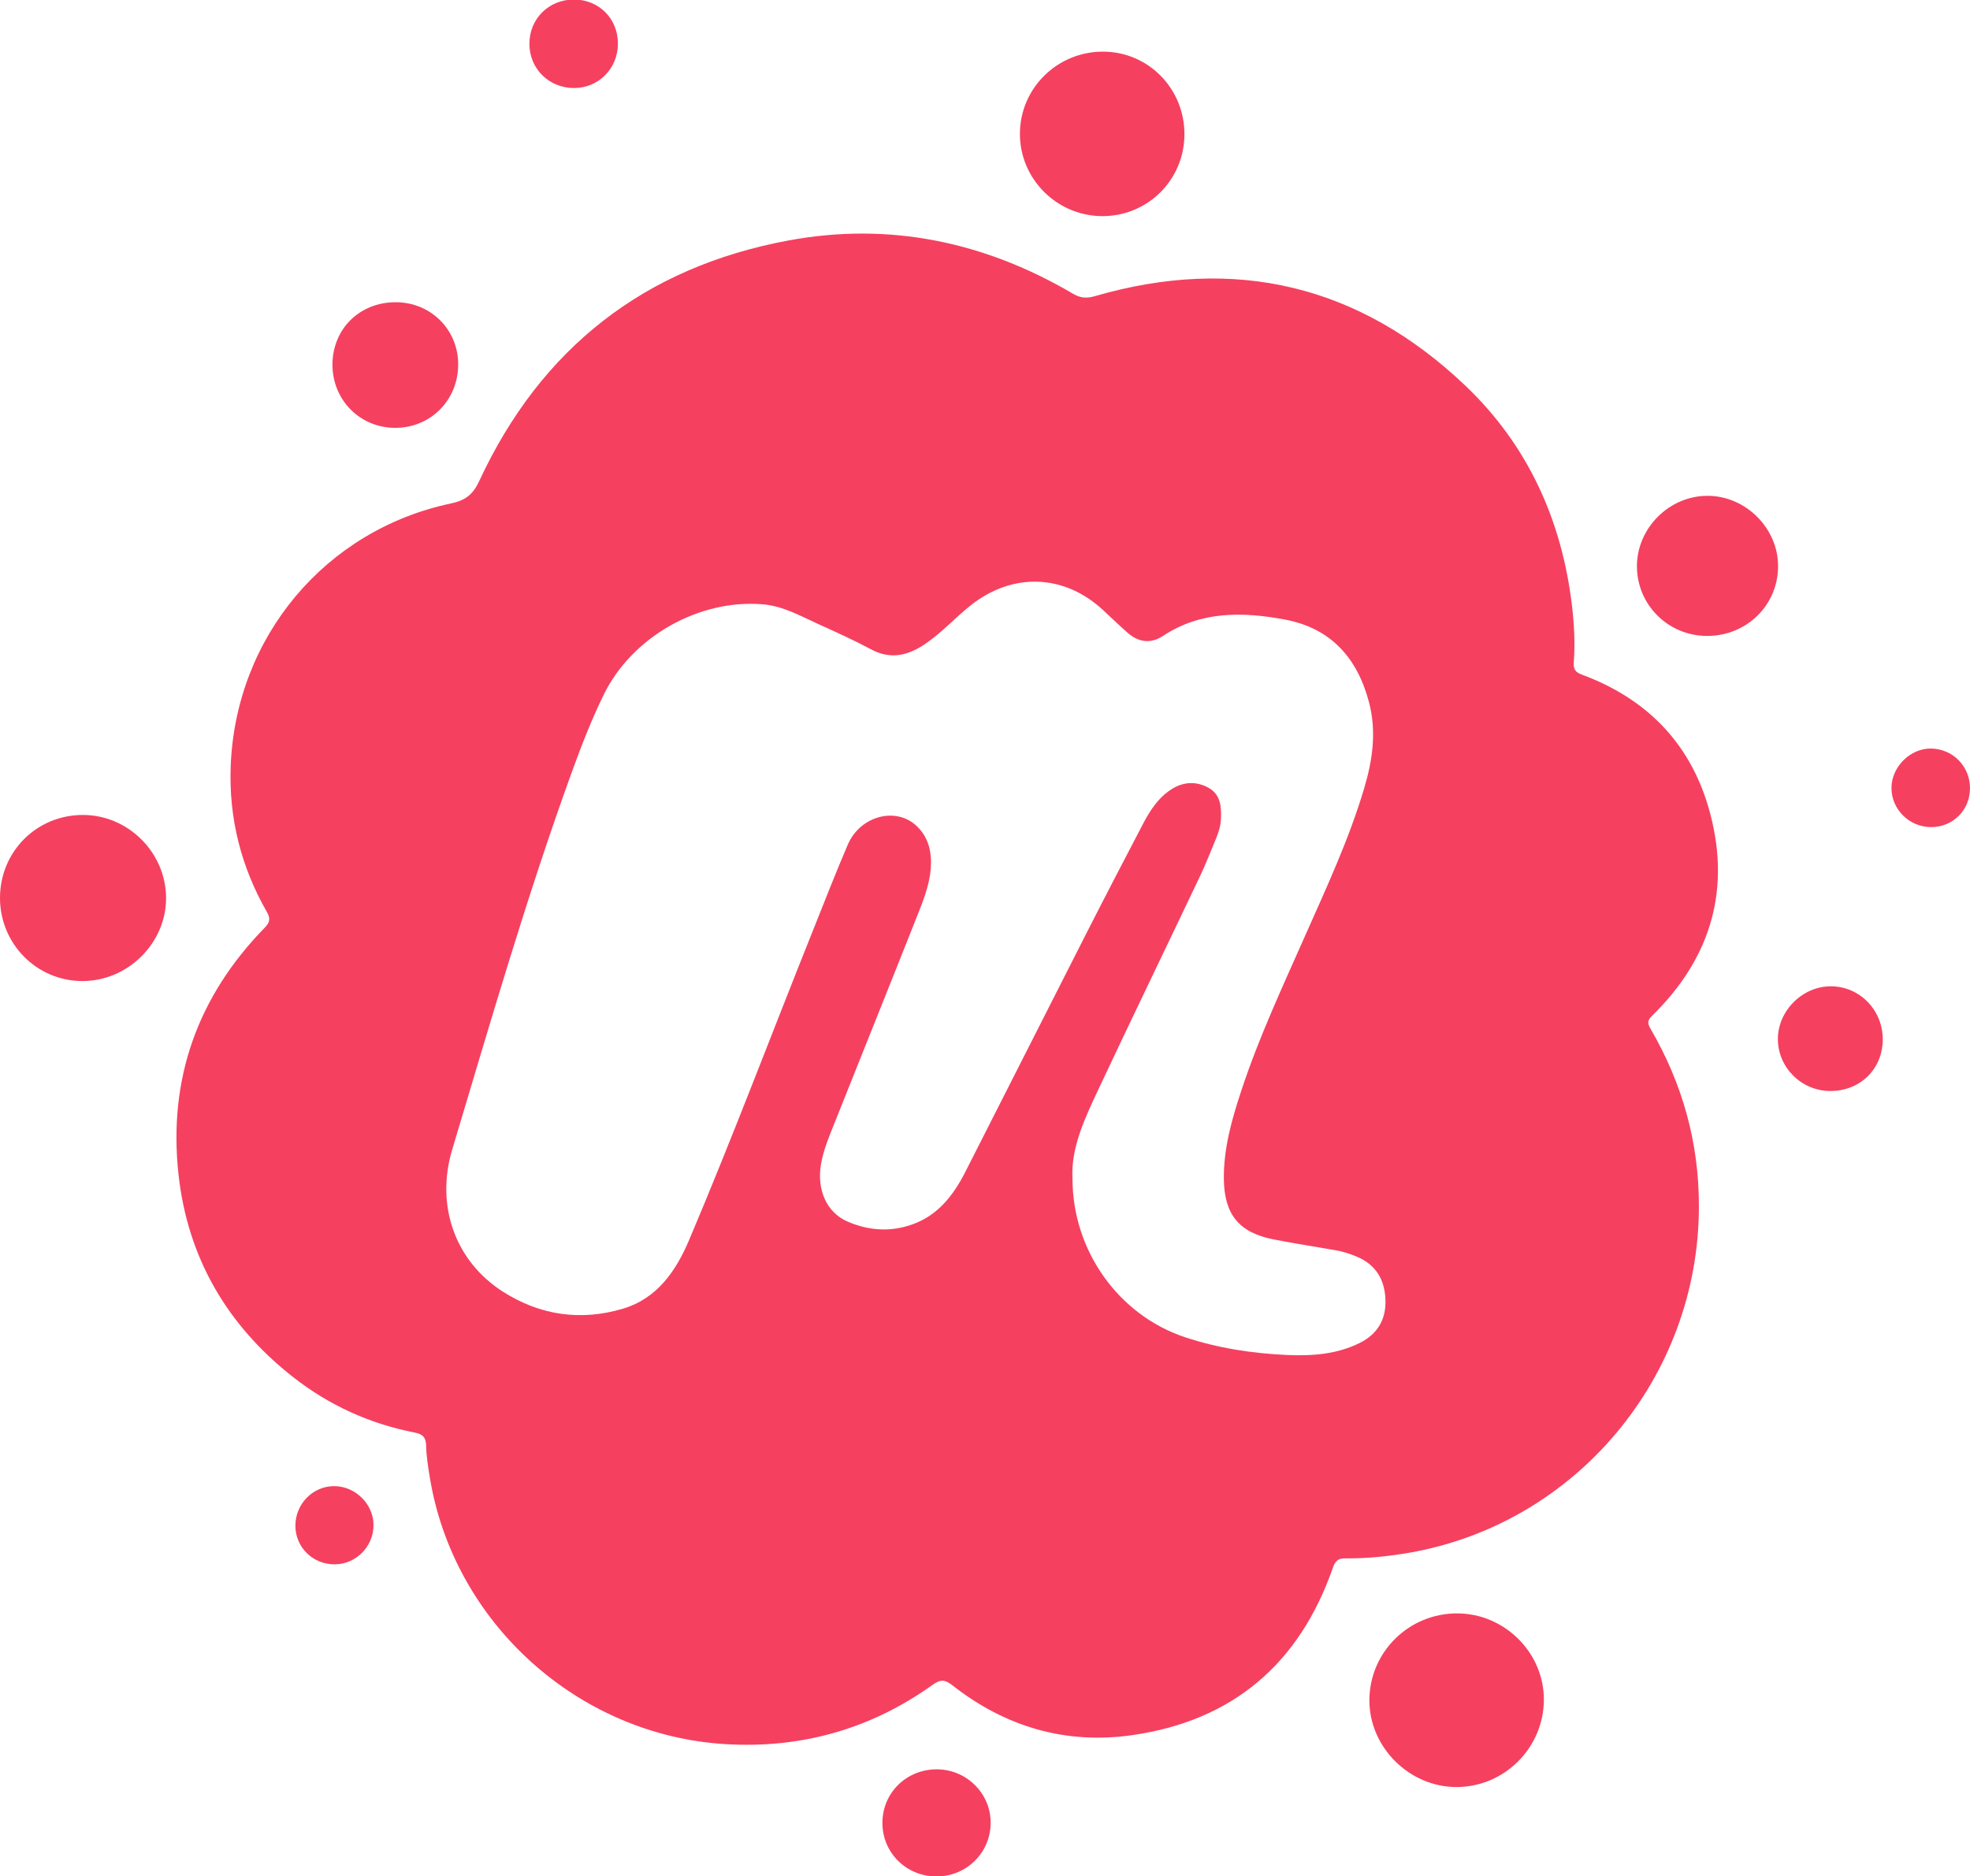
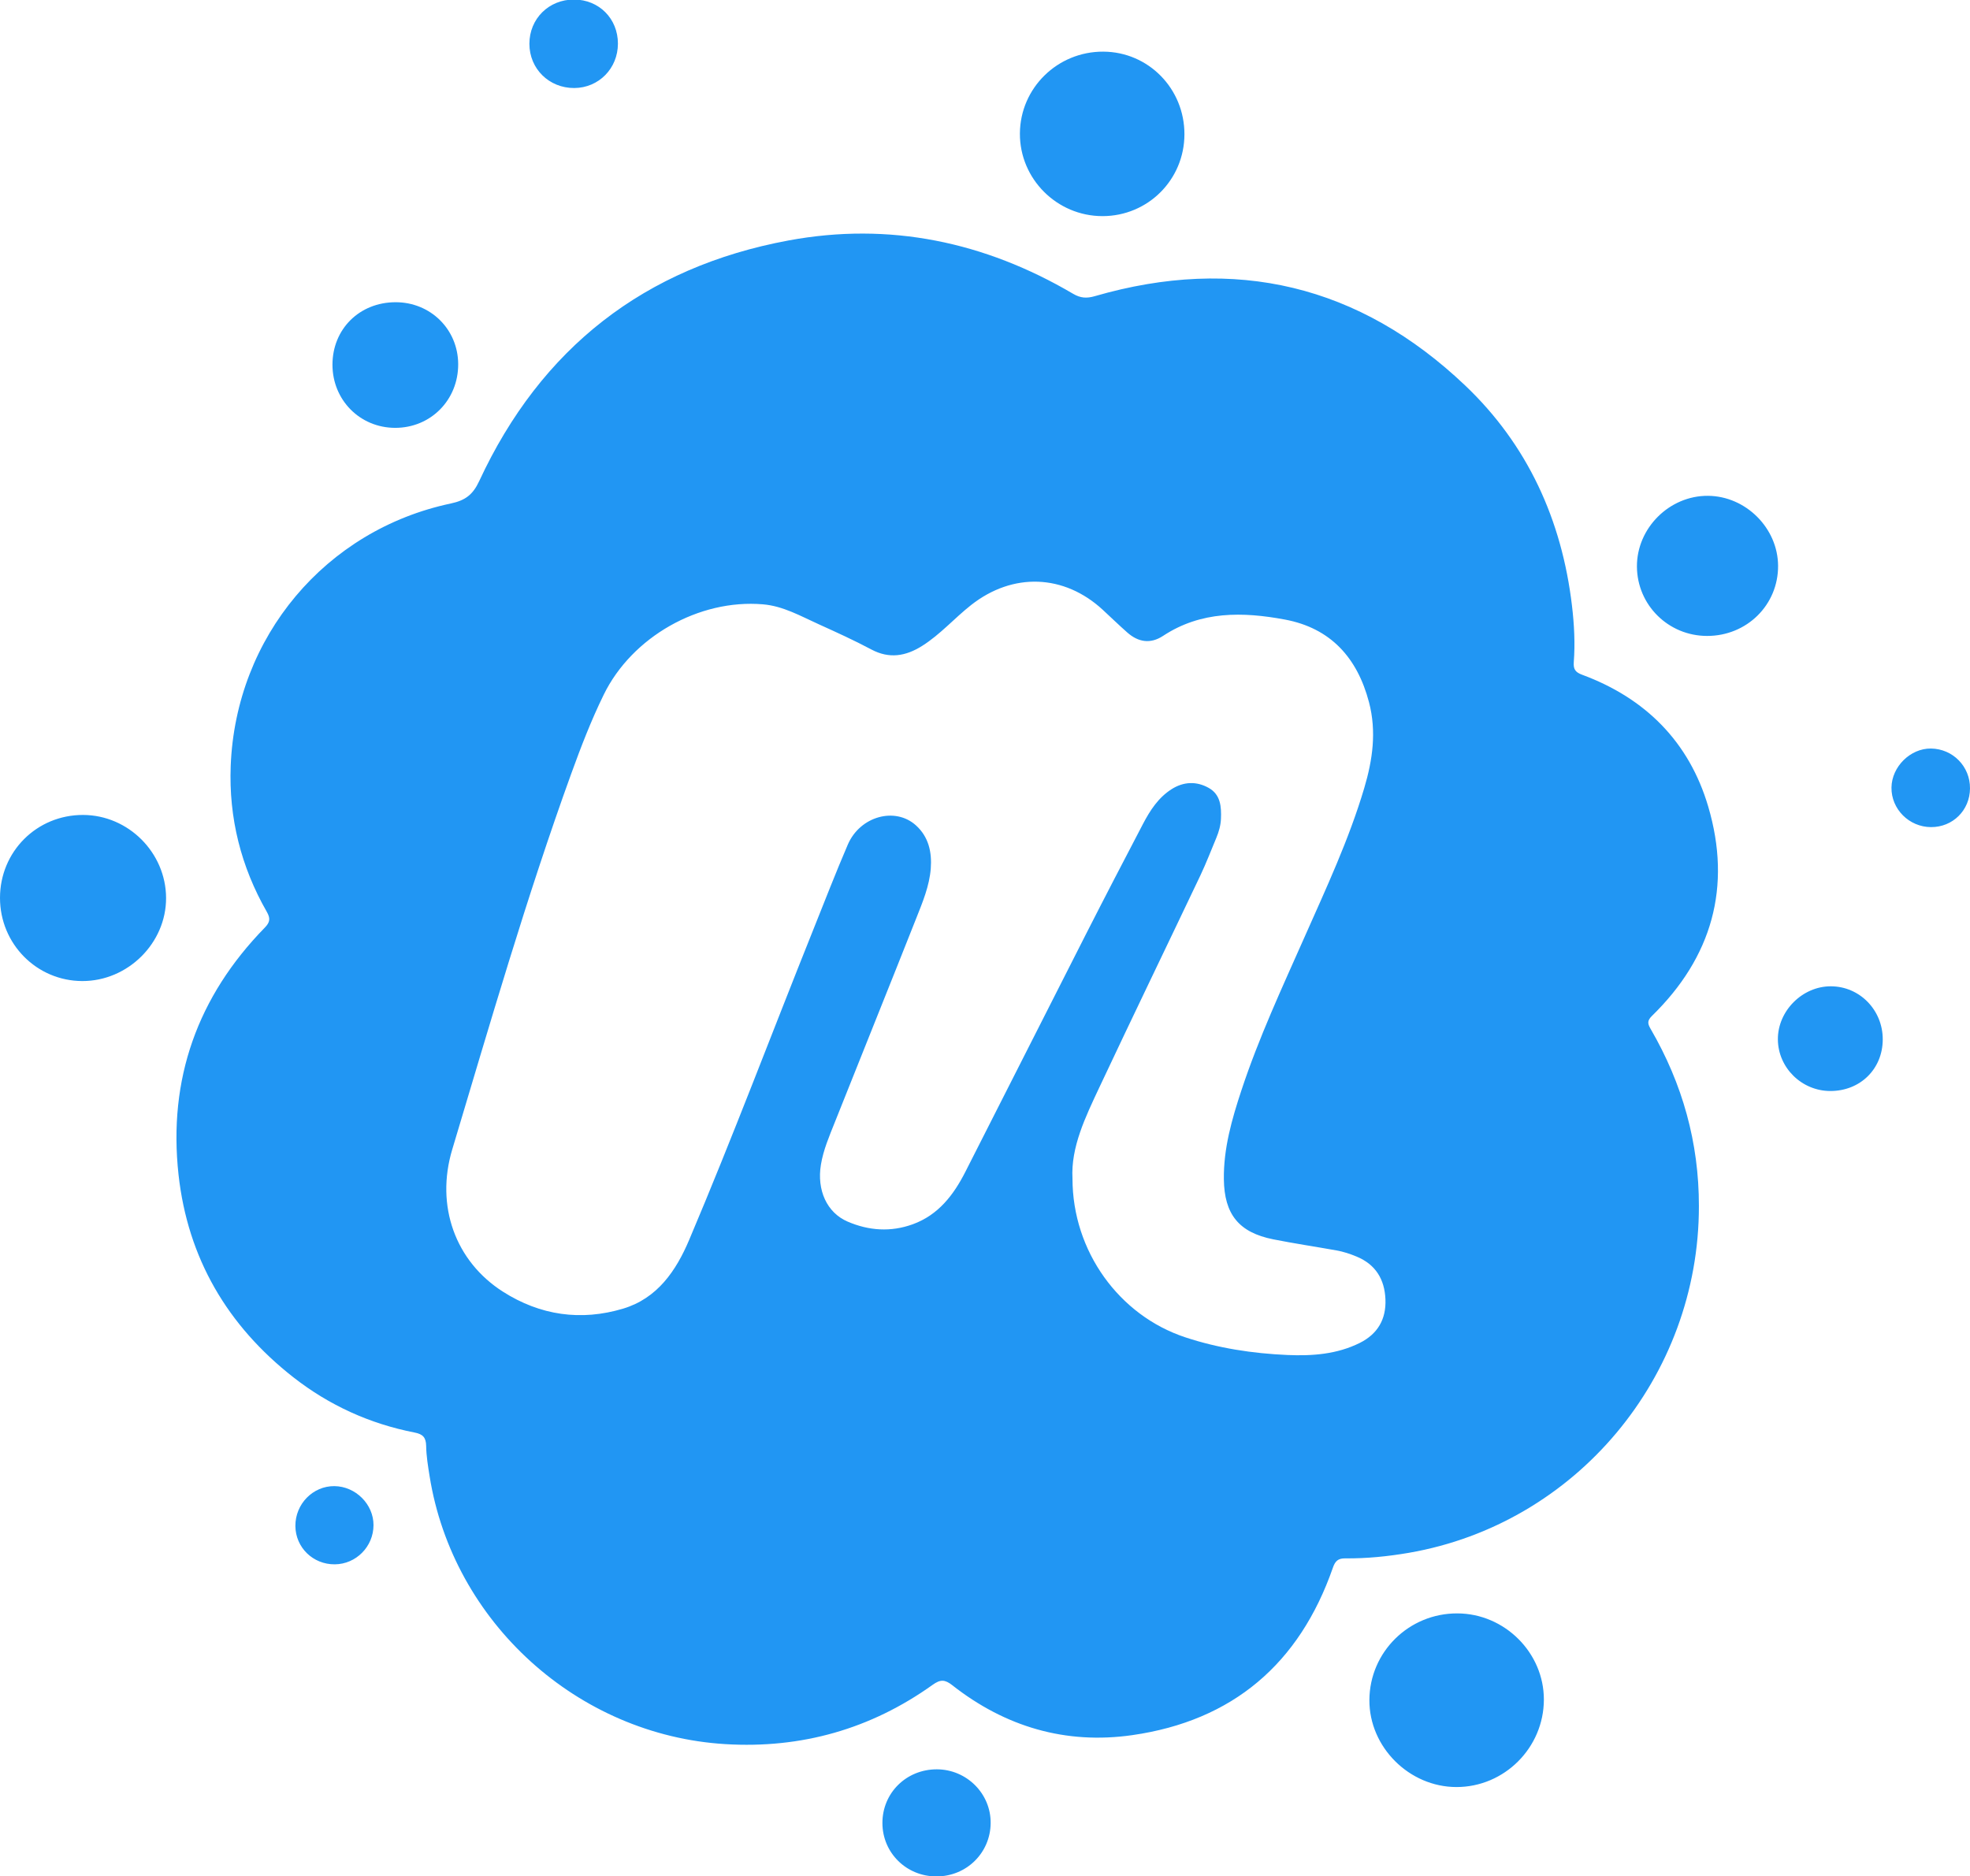
<svg xmlns="http://www.w3.org/2000/svg" version="1.1" id="Layer_1" x="0px" y="0px" width="525px" height="500px" viewBox="0 0 525 500" enable-background="new 0 0 525 500" xml:space="preserve">
-   <path fill="#F64060" d="M452.753,321.453c0.041,45.508-32.731,84.711-77.295,92.419c-5.611,0.963-11.277,1.533-16.971,1.479  c-1.92-0.021-2.674,0.747-3.283,2.506c-8.897,25.544-26.652,40.771-53.473,44.611c-17.743,2.538-33.844-2.22-47.958-13.313  c-1.966-1.546-3.168-1.572-5.218-0.107c-16.508,11.807-35.017,17.036-55.229,15.815c-39.441-2.381-72.627-32.526-78.835-71.398  c-0.427-2.687-0.881-5.394-0.922-8.102c-0.041-2.252-0.896-3.121-3.047-3.542c-11.941-2.328-22.777-7.246-32.337-14.729  c-17.594-13.775-28.15-31.761-30.607-54.009c-2.802-25.464,5.063-47.481,22.975-65.828c1.444-1.472,1.534-2.497,0.549-4.228  c-6.886-12.022-10.15-25.043-9.62-38.851c1.322-34.461,25.302-62.932,58.657-69.981c3.859-0.82,5.882-2.333,7.578-5.99  c16.452-35.445,44.076-57.002,82.409-64.112c26.909-4.994,52.294,0.353,75.85,14.208c1.98,1.168,3.638,1.262,5.781,0.638  c37.413-10.855,70.564-2.958,98.708,23.803c16.644,15.822,25.763,35.846,28.463,58.69c0.591,4.994,0.86,10.035,0.48,15.056  c-0.143,1.899,0.441,2.693,2.239,3.358c16.866,6.243,28.496,17.885,33.584,35.105c6.337,21.42,1.014,40.203-14.992,55.821  c-1.387,1.356-1.094,2.186-0.308,3.541C448.39,288.886,452.772,304.572,452.753,321.453z M285.814,314.146  c0.014,19.363,12.444,36.477,30.071,42.292c8.834,2.917,17.946,4.301,27.195,4.708c6.603,0.285,13.195-0.176,19.296-3.217  c4.797-2.395,7.057-6.351,6.84-11.622c-0.217-5.306-2.593-9.274-7.668-11.386c-1.764-0.733-3.555-1.33-5.428-1.655  c-5.598-0.999-11.223-1.84-16.793-2.944c-9.193-1.831-13.048-6.697-13.17-15.993c-0.107-8.223,2.124-15.979,4.654-23.652  c4.628-14.045,10.868-27.431,16.848-40.927c5.773-13.033,11.825-25.959,15.903-39.686c2.246-7.538,3.318-15.096,1.276-22.892  c-3.108-11.833-10.199-19.764-22.426-22.045c-11.194-2.083-22.336-2.32-32.459,4.356c-3.366,2.212-6.603,1.683-9.525-0.896  c-2.232-1.961-4.356-4.037-6.541-6.052c-10.326-9.533-23.978-10.001-35.064-1.295c-4.473,3.514-8.237,7.871-13.096,10.924  c-4.342,2.727-8.72,3.5-13.528,0.936c-4.58-2.443-9.322-4.593-14.052-6.737c-4.791-2.164-9.432-4.837-14.825-5.292  c-17.058-1.452-34.909,8.685-42.434,24.094c-3.339,6.819-6.065,13.903-8.65,21.033c-11.936,32.962-21.658,66.629-31.72,100.18  c-4.506,15.016,0.812,29.792,13.527,37.902c9.92,6.322,20.782,7.885,32.027,4.506c9.11-2.742,14.099-10.075,17.586-18.313  c11.588-27.329,22.024-55.122,33.07-82.668c3.04-7.58,5.983-15.192,9.208-22.69c3.256-7.571,12.612-10.15,18.162-5.129  c3.388,3.065,4.281,7.145,3.949,11.507c-0.365,4.662-2.171,8.962-3.867,13.244c-7.187,18.17-14.507,36.287-21.726,54.443  c-1.459,3.672-3.04,7.314-3.685,11.255c-1.105,6.767,1.574,12.765,7.109,15.152c5.647,2.437,11.509,2.844,17.363,0.719  c6.812-2.469,10.883-7.802,14.019-13.964c10.775-21.16,21.467-42.372,32.235-63.533c4.974-9.776,10.035-19.506,15.116-29.224  c1.888-3.602,4.1-7.015,7.627-9.254c3.184-2.015,6.615-2.165,9.879-0.332c3.185,1.784,3.398,5.042,3.264,8.258  c-0.073,1.729-0.557,3.419-1.222,5.027c-1.396,3.344-2.7,6.738-4.248,10.016c-8.956,18.841-18.048,37.609-26.924,56.491  C289.246,297.76,285.352,305.767,285.814,314.146z M411.438,453.001c0.021-12.498-10.455-22.948-23.056-22.982  c-12.912-0.047-23.387,10.286-23.443,23.104c-0.054,12.53,10.6,23.162,23.199,23.178  C400.915,476.314,411.418,465.812,411.438,453.001z M21.931,261.48c12.152,0.027,22.377-10.13,22.329-22.173  c-0.055-12.063-10.062-22.065-22.112-22.099C9.798,217.175-0.007,226.973,0,239.342C0.01,251.581,9.786,261.453,21.931,261.48z   M294.038,13.766c-12.213-0.068-22.167,9.696-22.236,21.8c-0.074,12.091,9.845,22.025,21.997,22.038  c12.104,0.007,21.826-9.689,21.848-21.801C315.676,23.632,306.061,13.827,294.038,13.766z M473.854,150.79  c-0.054-10.036-8.61-18.571-18.686-18.639c-10.286-0.074-18.999,8.618-18.93,18.883c0.073,10.239,8.379,18.448,18.679,18.462  C465.528,169.517,473.914,161.226,473.854,150.79z M88.601,97.201c0,9.425,7.335,16.82,16.698,16.834  c9.484,0.013,16.841-7.422,16.807-16.983c-0.034-9.274-7.382-16.528-16.712-16.5C95.799,80.571,88.606,87.702,88.601,97.201z   M264.007,485.922c0.081-7.85-6.378-14.315-14.317-14.343c-8.149-0.025-14.549,6.29-14.528,14.33  c0.021,7.931,6.388,14.214,14.394,14.214C257.555,500.13,263.938,493.86,264.007,485.922z M487.981,262.879  c-7.627-0.055-14.243,6.561-14.182,14.181c0.066,7.53,6.352,13.712,13.964,13.727c7.98,0.015,13.965-5.861,13.984-13.747  C501.769,269.236,495.641,262.933,487.981,262.879z M152.997-0.123c-6.724-0.027-11.914,5.109-11.914,11.8  c0,6.649,5.244,11.819,11.962,11.785c6.52-0.034,11.629-5.232,11.629-11.834C164.675,4.965,159.646-0.089,152.997-0.123z   M514.591,199.506c-5.481-0.062-10.448,4.844-10.517,10.401c-0.074,5.747,4.709,10.53,10.544,10.544  c5.795,0.021,10.34-4.485,10.381-10.306C525.054,204.29,520.439,199.58,514.591,199.506z M99.538,406.504  c0.026-5.564-4.771-10.354-10.422-10.407c-5.728-0.049-10.437,4.77-10.396,10.632c0.047,5.727,4.695,10.251,10.484,10.211  C94.884,416.905,99.519,412.23,99.538,406.504z" />
+   <path fill="#2196f3" d="M452.753,321.453c0.041,45.508-32.731,84.711-77.295,92.419c-5.611,0.963-11.277,1.533-16.971,1.479  c-1.92-0.021-2.674,0.747-3.283,2.506c-8.897,25.544-26.652,40.771-53.473,44.611c-17.743,2.538-33.844-2.22-47.958-13.313  c-1.966-1.546-3.168-1.572-5.218-0.107c-16.508,11.807-35.017,17.036-55.229,15.815c-39.441-2.381-72.627-32.526-78.835-71.398  c-0.427-2.687-0.881-5.394-0.922-8.102c-0.041-2.252-0.896-3.121-3.047-3.542c-11.941-2.328-22.777-7.246-32.337-14.729  c-17.594-13.775-28.15-31.761-30.607-54.009c-2.802-25.464,5.063-47.481,22.975-65.828c1.444-1.472,1.534-2.497,0.549-4.228  c-6.886-12.022-10.15-25.043-9.62-38.851c1.322-34.461,25.302-62.932,58.657-69.981c3.859-0.82,5.882-2.333,7.578-5.99  c16.452-35.445,44.076-57.002,82.409-64.112c26.909-4.994,52.294,0.353,75.85,14.208c1.98,1.168,3.638,1.262,5.781,0.638  c37.413-10.855,70.564-2.958,98.708,23.803c16.644,15.822,25.763,35.846,28.463,58.69c0.591,4.994,0.86,10.035,0.48,15.056  c-0.143,1.899,0.441,2.693,2.239,3.358c16.866,6.243,28.496,17.885,33.584,35.105c6.337,21.42,1.014,40.203-14.992,55.821  c-1.387,1.356-1.094,2.186-0.308,3.541C448.39,288.886,452.772,304.572,452.753,321.453z M285.814,314.146  c0.014,19.363,12.444,36.477,30.071,42.292c8.834,2.917,17.946,4.301,27.195,4.708c6.603,0.285,13.195-0.176,19.296-3.217  c4.797-2.395,7.057-6.351,6.84-11.622c-0.217-5.306-2.593-9.274-7.668-11.386c-1.764-0.733-3.555-1.33-5.428-1.655  c-5.598-0.999-11.223-1.84-16.793-2.944c-9.193-1.831-13.048-6.697-13.17-15.993c-0.107-8.223,2.124-15.979,4.654-23.652  c4.628-14.045,10.868-27.431,16.848-40.927c5.773-13.033,11.825-25.959,15.903-39.686c2.246-7.538,3.318-15.096,1.276-22.892  c-3.108-11.833-10.199-19.764-22.426-22.045c-11.194-2.083-22.336-2.32-32.459,4.356c-3.366,2.212-6.603,1.683-9.525-0.896  c-2.232-1.961-4.356-4.037-6.541-6.052c-10.326-9.533-23.978-10.001-35.064-1.295c-4.473,3.514-8.237,7.871-13.096,10.924  c-4.342,2.727-8.72,3.5-13.528,0.936c-4.58-2.443-9.322-4.593-14.052-6.737c-4.791-2.164-9.432-4.837-14.825-5.292  c-17.058-1.452-34.909,8.685-42.434,24.094c-3.339,6.819-6.065,13.903-8.65,21.033c-11.936,32.962-21.658,66.629-31.72,100.18  c-4.506,15.016,0.812,29.792,13.527,37.902c9.92,6.322,20.782,7.885,32.027,4.506c9.11-2.742,14.099-10.075,17.586-18.313  c11.588-27.329,22.024-55.122,33.07-82.668c3.04-7.58,5.983-15.192,9.208-22.69c3.256-7.571,12.612-10.15,18.162-5.129  c3.388,3.065,4.281,7.145,3.949,11.507c-0.365,4.662-2.171,8.962-3.867,13.244c-7.187,18.17-14.507,36.287-21.726,54.443  c-1.459,3.672-3.04,7.314-3.685,11.255c-1.105,6.767,1.574,12.765,7.109,15.152c5.647,2.437,11.509,2.844,17.363,0.719  c6.812-2.469,10.883-7.802,14.019-13.964c10.775-21.16,21.467-42.372,32.235-63.533c4.974-9.776,10.035-19.506,15.116-29.224  c1.888-3.602,4.1-7.015,7.627-9.254c3.184-2.015,6.615-2.165,9.879-0.332c3.185,1.784,3.398,5.042,3.264,8.258  c-0.073,1.729-0.557,3.419-1.222,5.027c-1.396,3.344-2.7,6.738-4.248,10.016c-8.956,18.841-18.048,37.609-26.924,56.491  C289.246,297.76,285.352,305.767,285.814,314.146z M411.438,453.001c0.021-12.498-10.455-22.948-23.056-22.982  c-12.912-0.047-23.387,10.286-23.443,23.104c-0.054,12.53,10.6,23.162,23.199,23.178  C400.915,476.314,411.418,465.812,411.438,453.001z M21.931,261.48c12.152,0.027,22.377-10.13,22.329-22.173  c-0.055-12.063-10.062-22.065-22.112-22.099C9.798,217.175-0.007,226.973,0,239.342C0.01,251.581,9.786,261.453,21.931,261.48z   M294.038,13.766c-12.213-0.068-22.167,9.696-22.236,21.8c-0.074,12.091,9.845,22.025,21.997,22.038  c12.104,0.007,21.826-9.689,21.848-21.801C315.676,23.632,306.061,13.827,294.038,13.766z M473.854,150.79  c-0.054-10.036-8.61-18.571-18.686-18.639c-10.286-0.074-18.999,8.618-18.93,18.883c0.073,10.239,8.379,18.448,18.679,18.462  C465.528,169.517,473.914,161.226,473.854,150.79z M88.601,97.201c0,9.425,7.335,16.82,16.698,16.834  c9.484,0.013,16.841-7.422,16.807-16.983c-0.034-9.274-7.382-16.528-16.712-16.5C95.799,80.571,88.606,87.702,88.601,97.201z   M264.007,485.922c0.081-7.85-6.378-14.315-14.317-14.343c-8.149-0.025-14.549,6.29-14.528,14.33  c0.021,7.931,6.388,14.214,14.394,14.214C257.555,500.13,263.938,493.86,264.007,485.922z M487.981,262.879  c-7.627-0.055-14.243,6.561-14.182,14.181c0.066,7.53,6.352,13.712,13.964,13.727c7.98,0.015,13.965-5.861,13.984-13.747  C501.769,269.236,495.641,262.933,487.981,262.879z M152.997-0.123c-6.724-0.027-11.914,5.109-11.914,11.8  c0,6.649,5.244,11.819,11.962,11.785c6.52-0.034,11.629-5.232,11.629-11.834C164.675,4.965,159.646-0.089,152.997-0.123z   M514.591,199.506c-5.481-0.062-10.448,4.844-10.517,10.401c-0.074,5.747,4.709,10.53,10.544,10.544  c5.795,0.021,10.34-4.485,10.381-10.306C525.054,204.29,520.439,199.58,514.591,199.506z M99.538,406.504  c0.026-5.564-4.771-10.354-10.422-10.407c-5.728-0.049-10.437,4.77-10.396,10.632c0.047,5.727,4.695,10.251,10.484,10.211  C94.884,416.905,99.519,412.23,99.538,406.504z" />
</svg>
